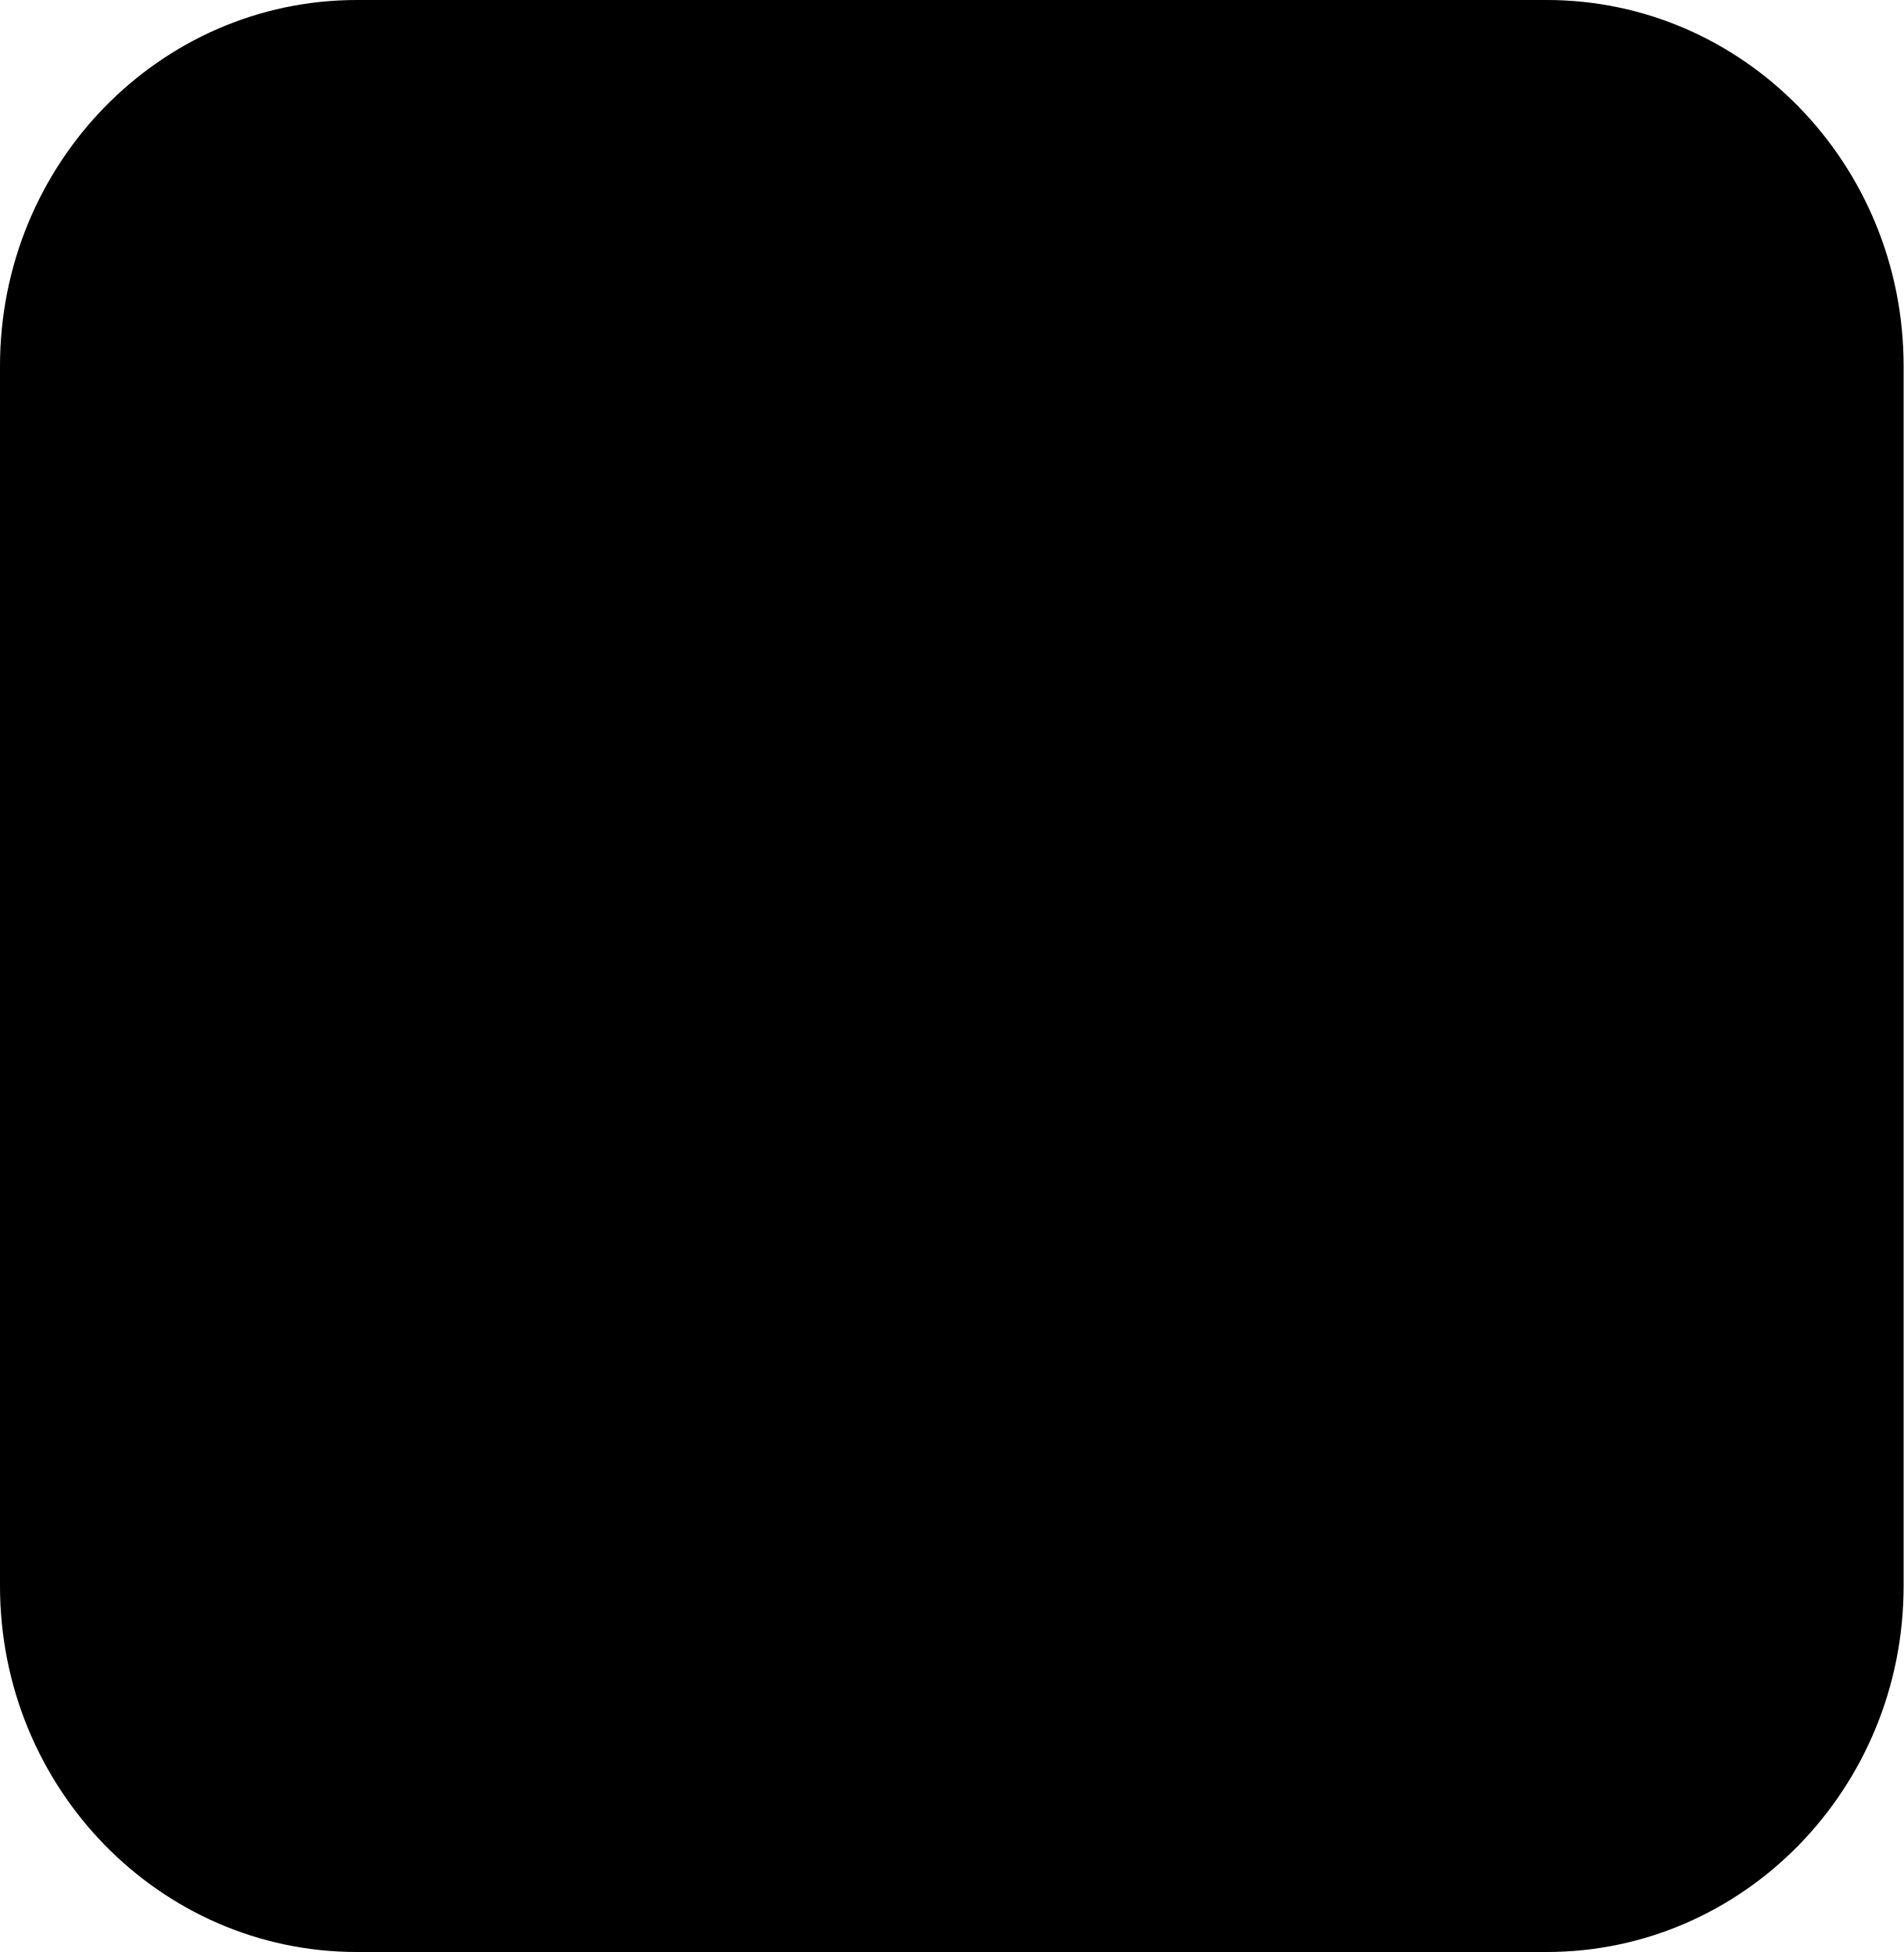
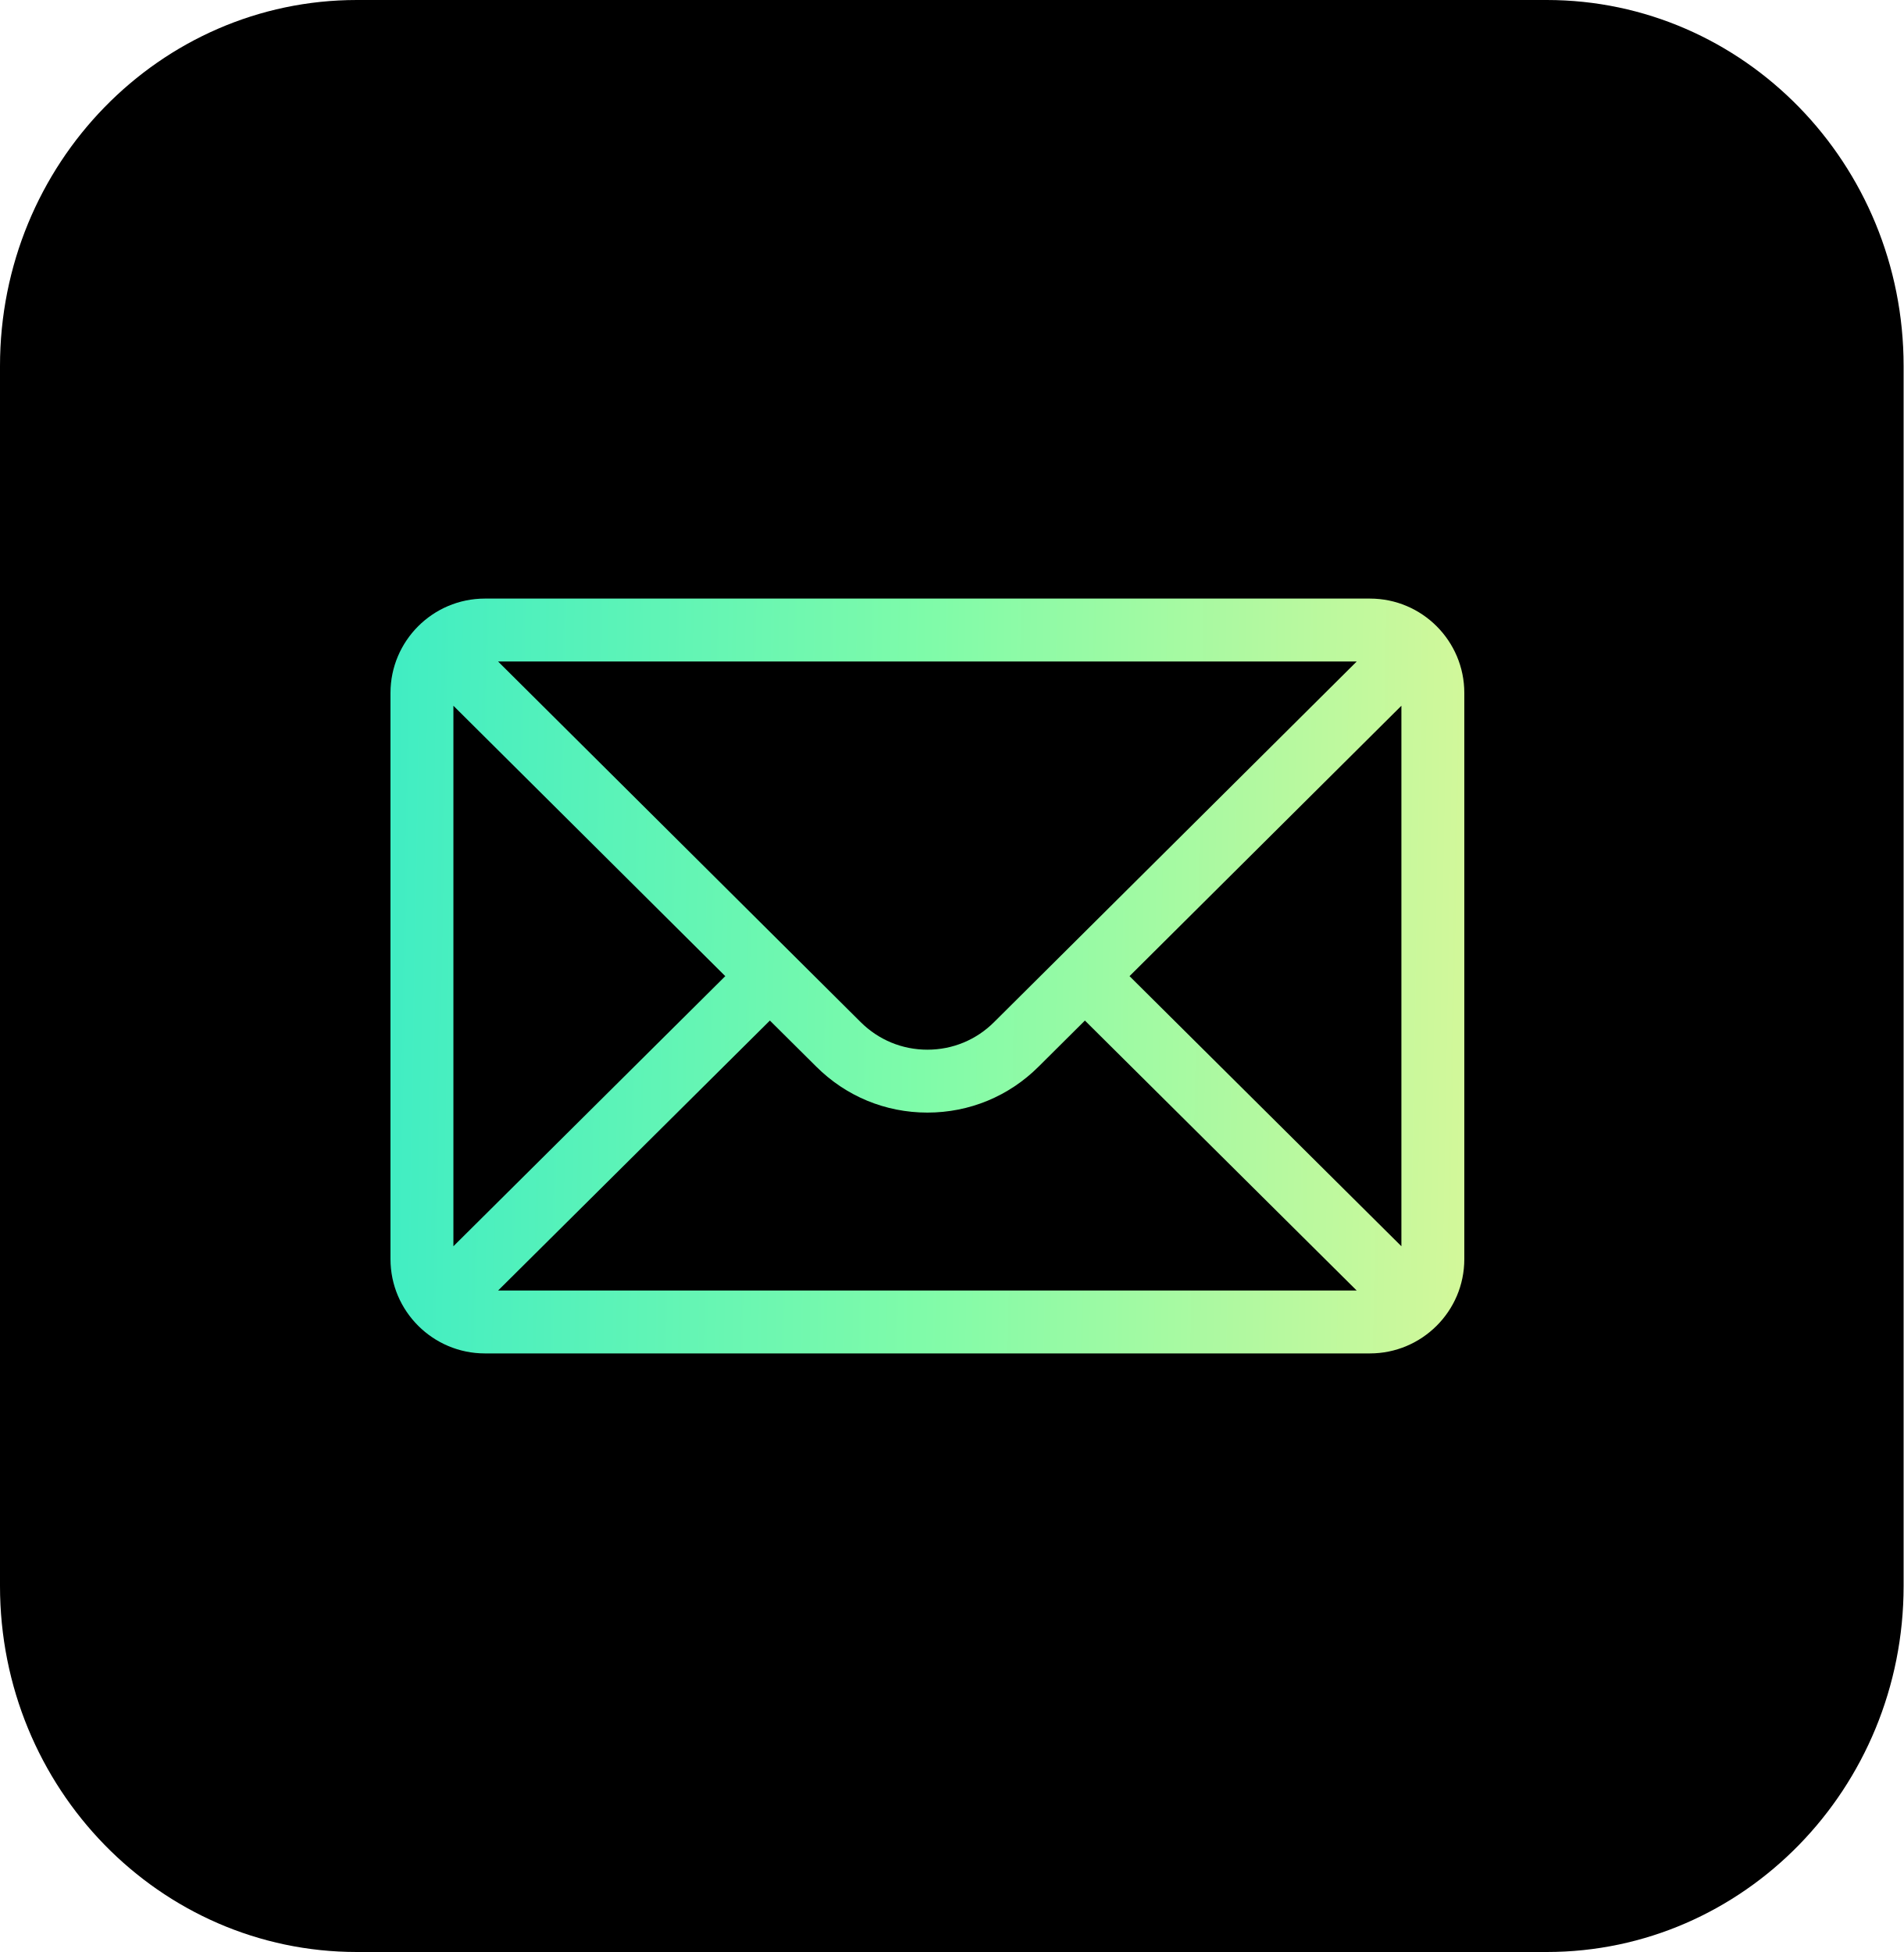
<svg xmlns="http://www.w3.org/2000/svg" width="39" height="40" viewBox="0 0 39 40" fill="none">
  <path d="M31.688 40H7.312C3.274 40 0 36.643 0 32.5V7.5C0 3.358 3.274 0 7.312 0H31.688C35.726 0 39 3.358 39 7.5V32.5C39 36.643 35.726 40 31.688 40Z" fill="#000000" />
  <path d="M28.066 12.266H9.934C8.865 12.266 8 13.136 8 14.199V25.801C8 26.87 8.872 27.734 9.934 27.734H28.066C29.126 27.734 30 26.874 30 25.801V14.199C30 13.138 29.138 12.266 28.066 12.266ZM27.796 13.555C27.401 13.948 20.602 20.71 20.367 20.944C20.002 21.309 19.517 21.51 19 21.51C18.483 21.51 17.998 21.309 17.631 20.943C17.474 20.786 10.75 14.098 10.204 13.555H27.796ZM9.289 25.538V14.462L14.859 20.003L9.289 25.538ZM10.205 26.445L15.773 20.913L16.721 21.855C17.33 22.464 18.139 22.799 19 22.799C19.861 22.799 20.67 22.464 21.278 21.857L22.227 20.913L27.795 26.445H10.205ZM28.711 25.538L23.141 20.003L28.711 14.462V25.538Z" fill="url(#paint0_linear_1485_50065)" />
  <defs>
    <linearGradient id="paint0_linear_1485_50065" x1="8" y1="12.266" x2="30.27" y2="12.665" gradientUnits="userSpaceOnUse">
-       <stop stopColor="#40EDC3" />
-       <stop offset="0.496" stopColor="#7FFBA9" />
-       <stop offset="1" stopColor="#D3F89A" />
+       <stop stop-color="#40EDC3" />
+       <stop offset="0.496" stop-color="#7FFBA9" />
+       <stop offset="1" stop-color="#D3F89A" />
    </linearGradient>
  </defs>
</svg>
